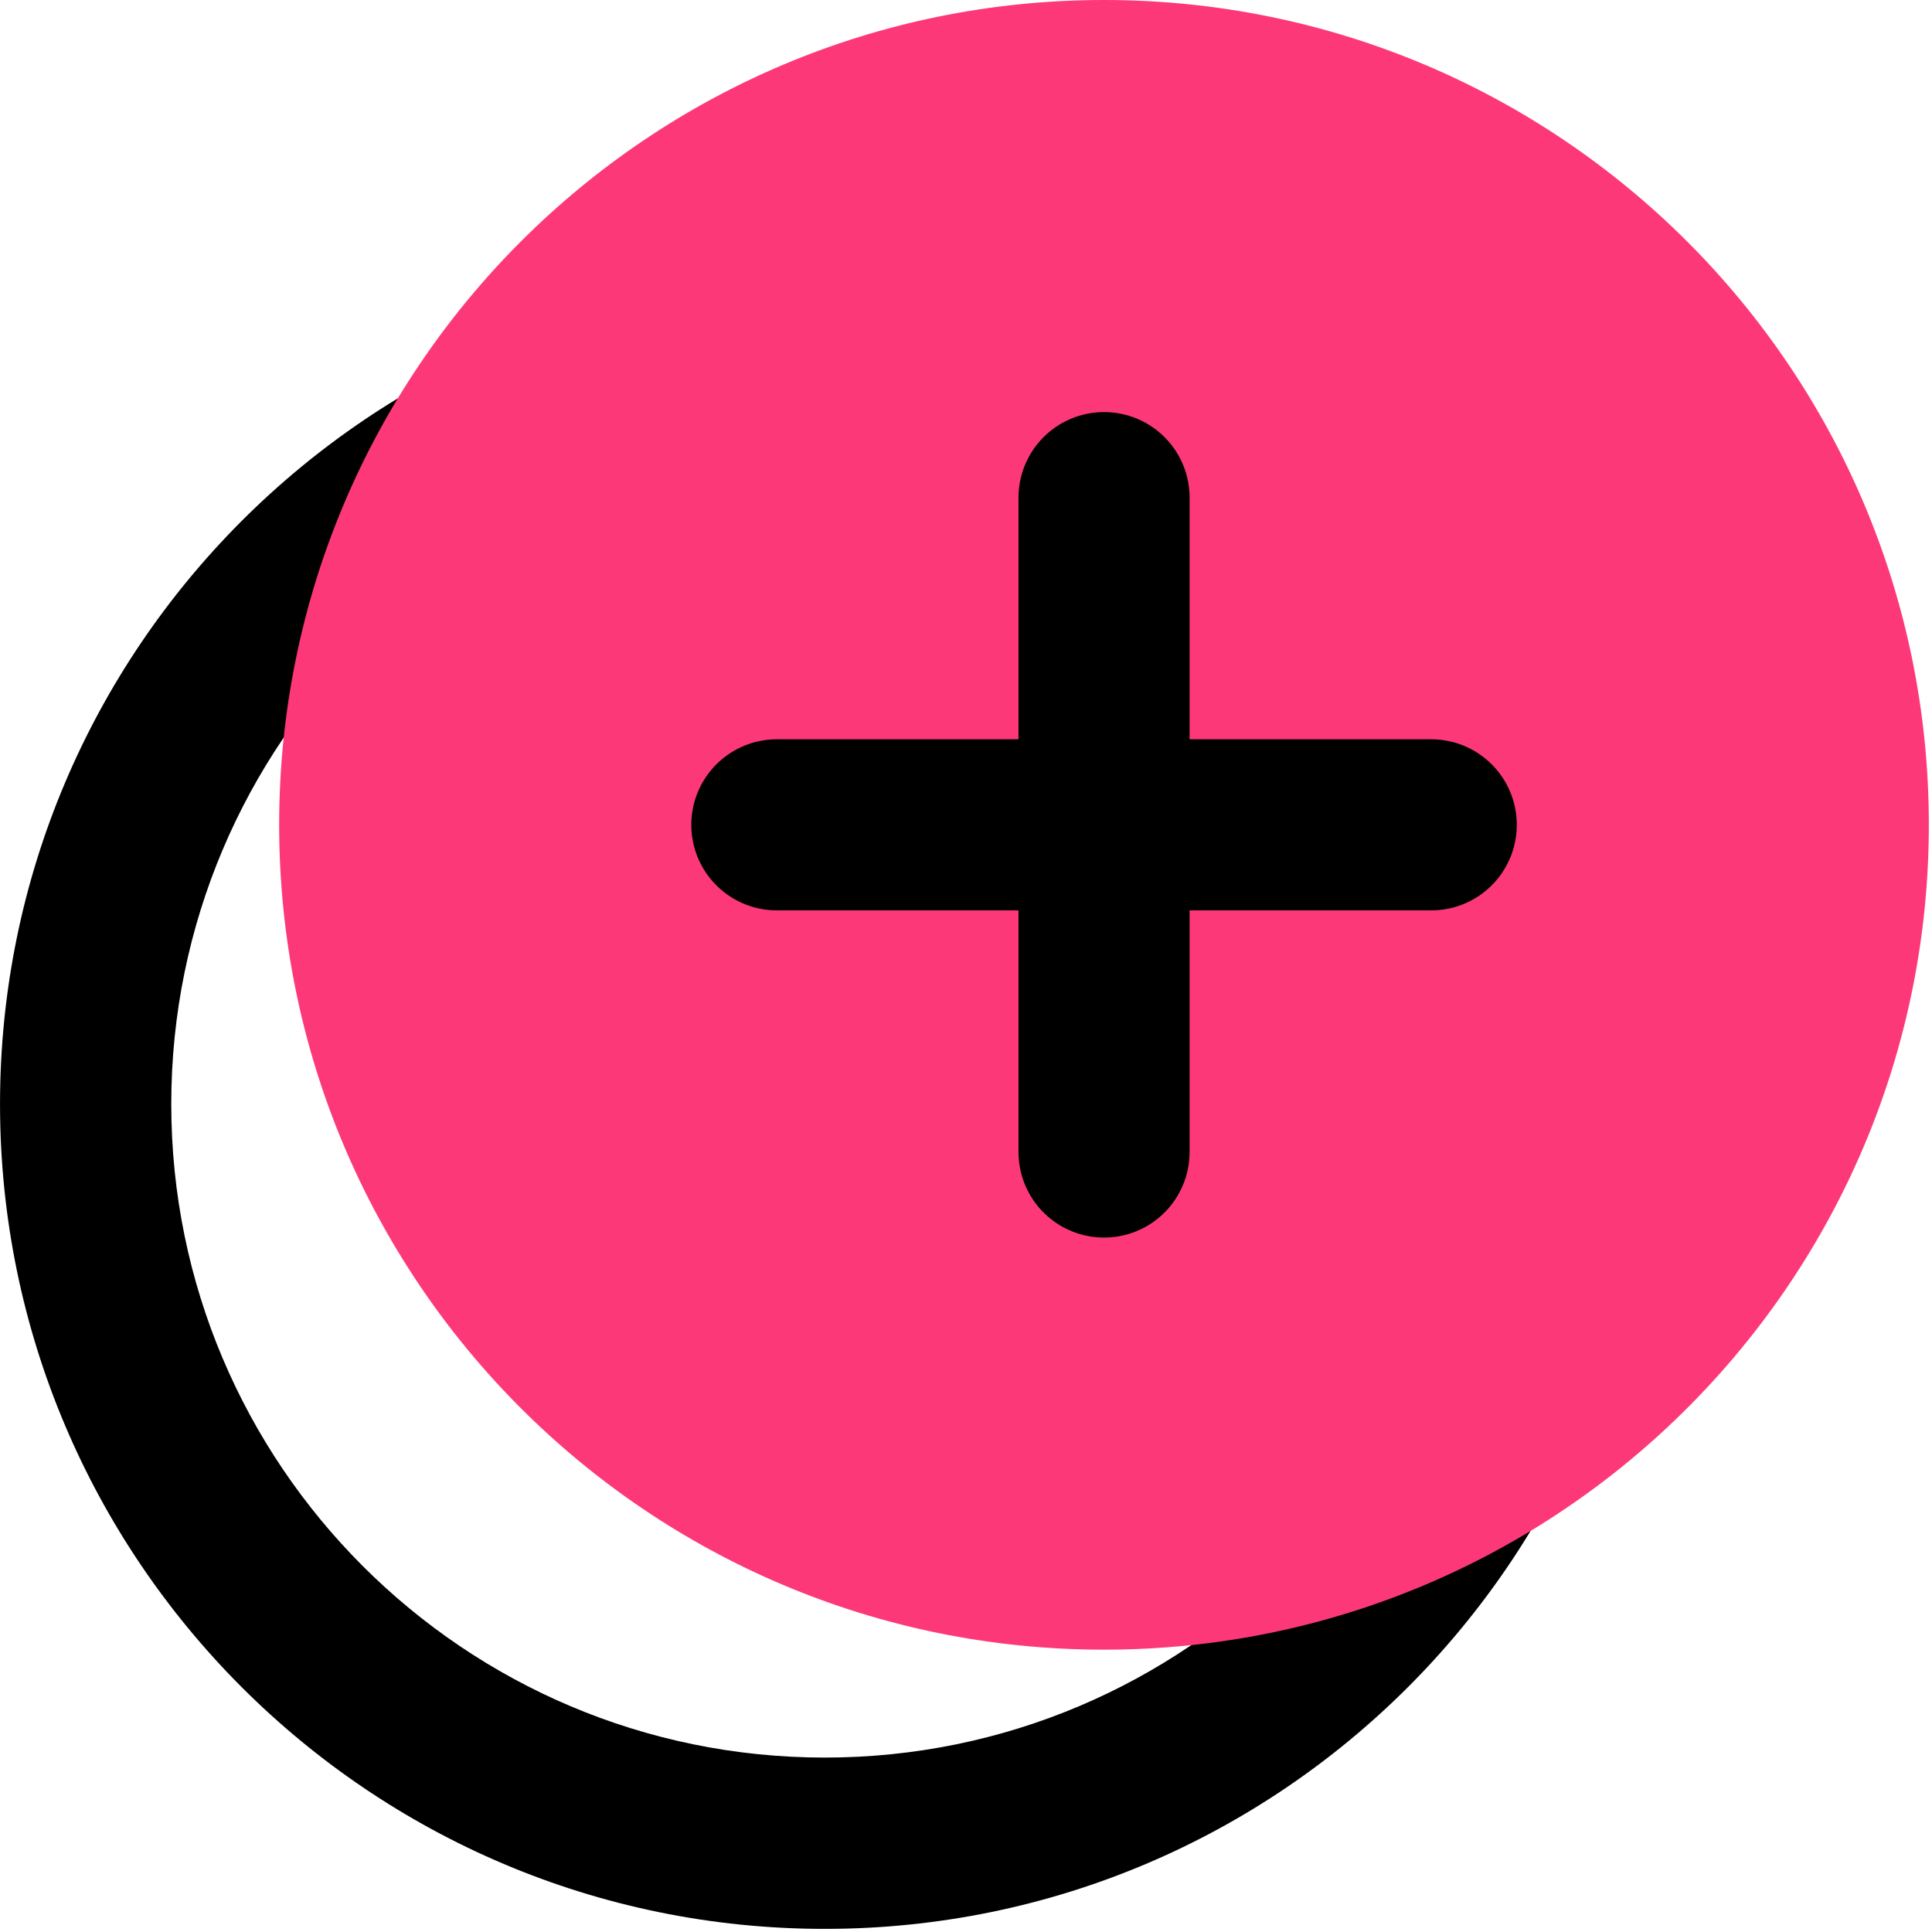
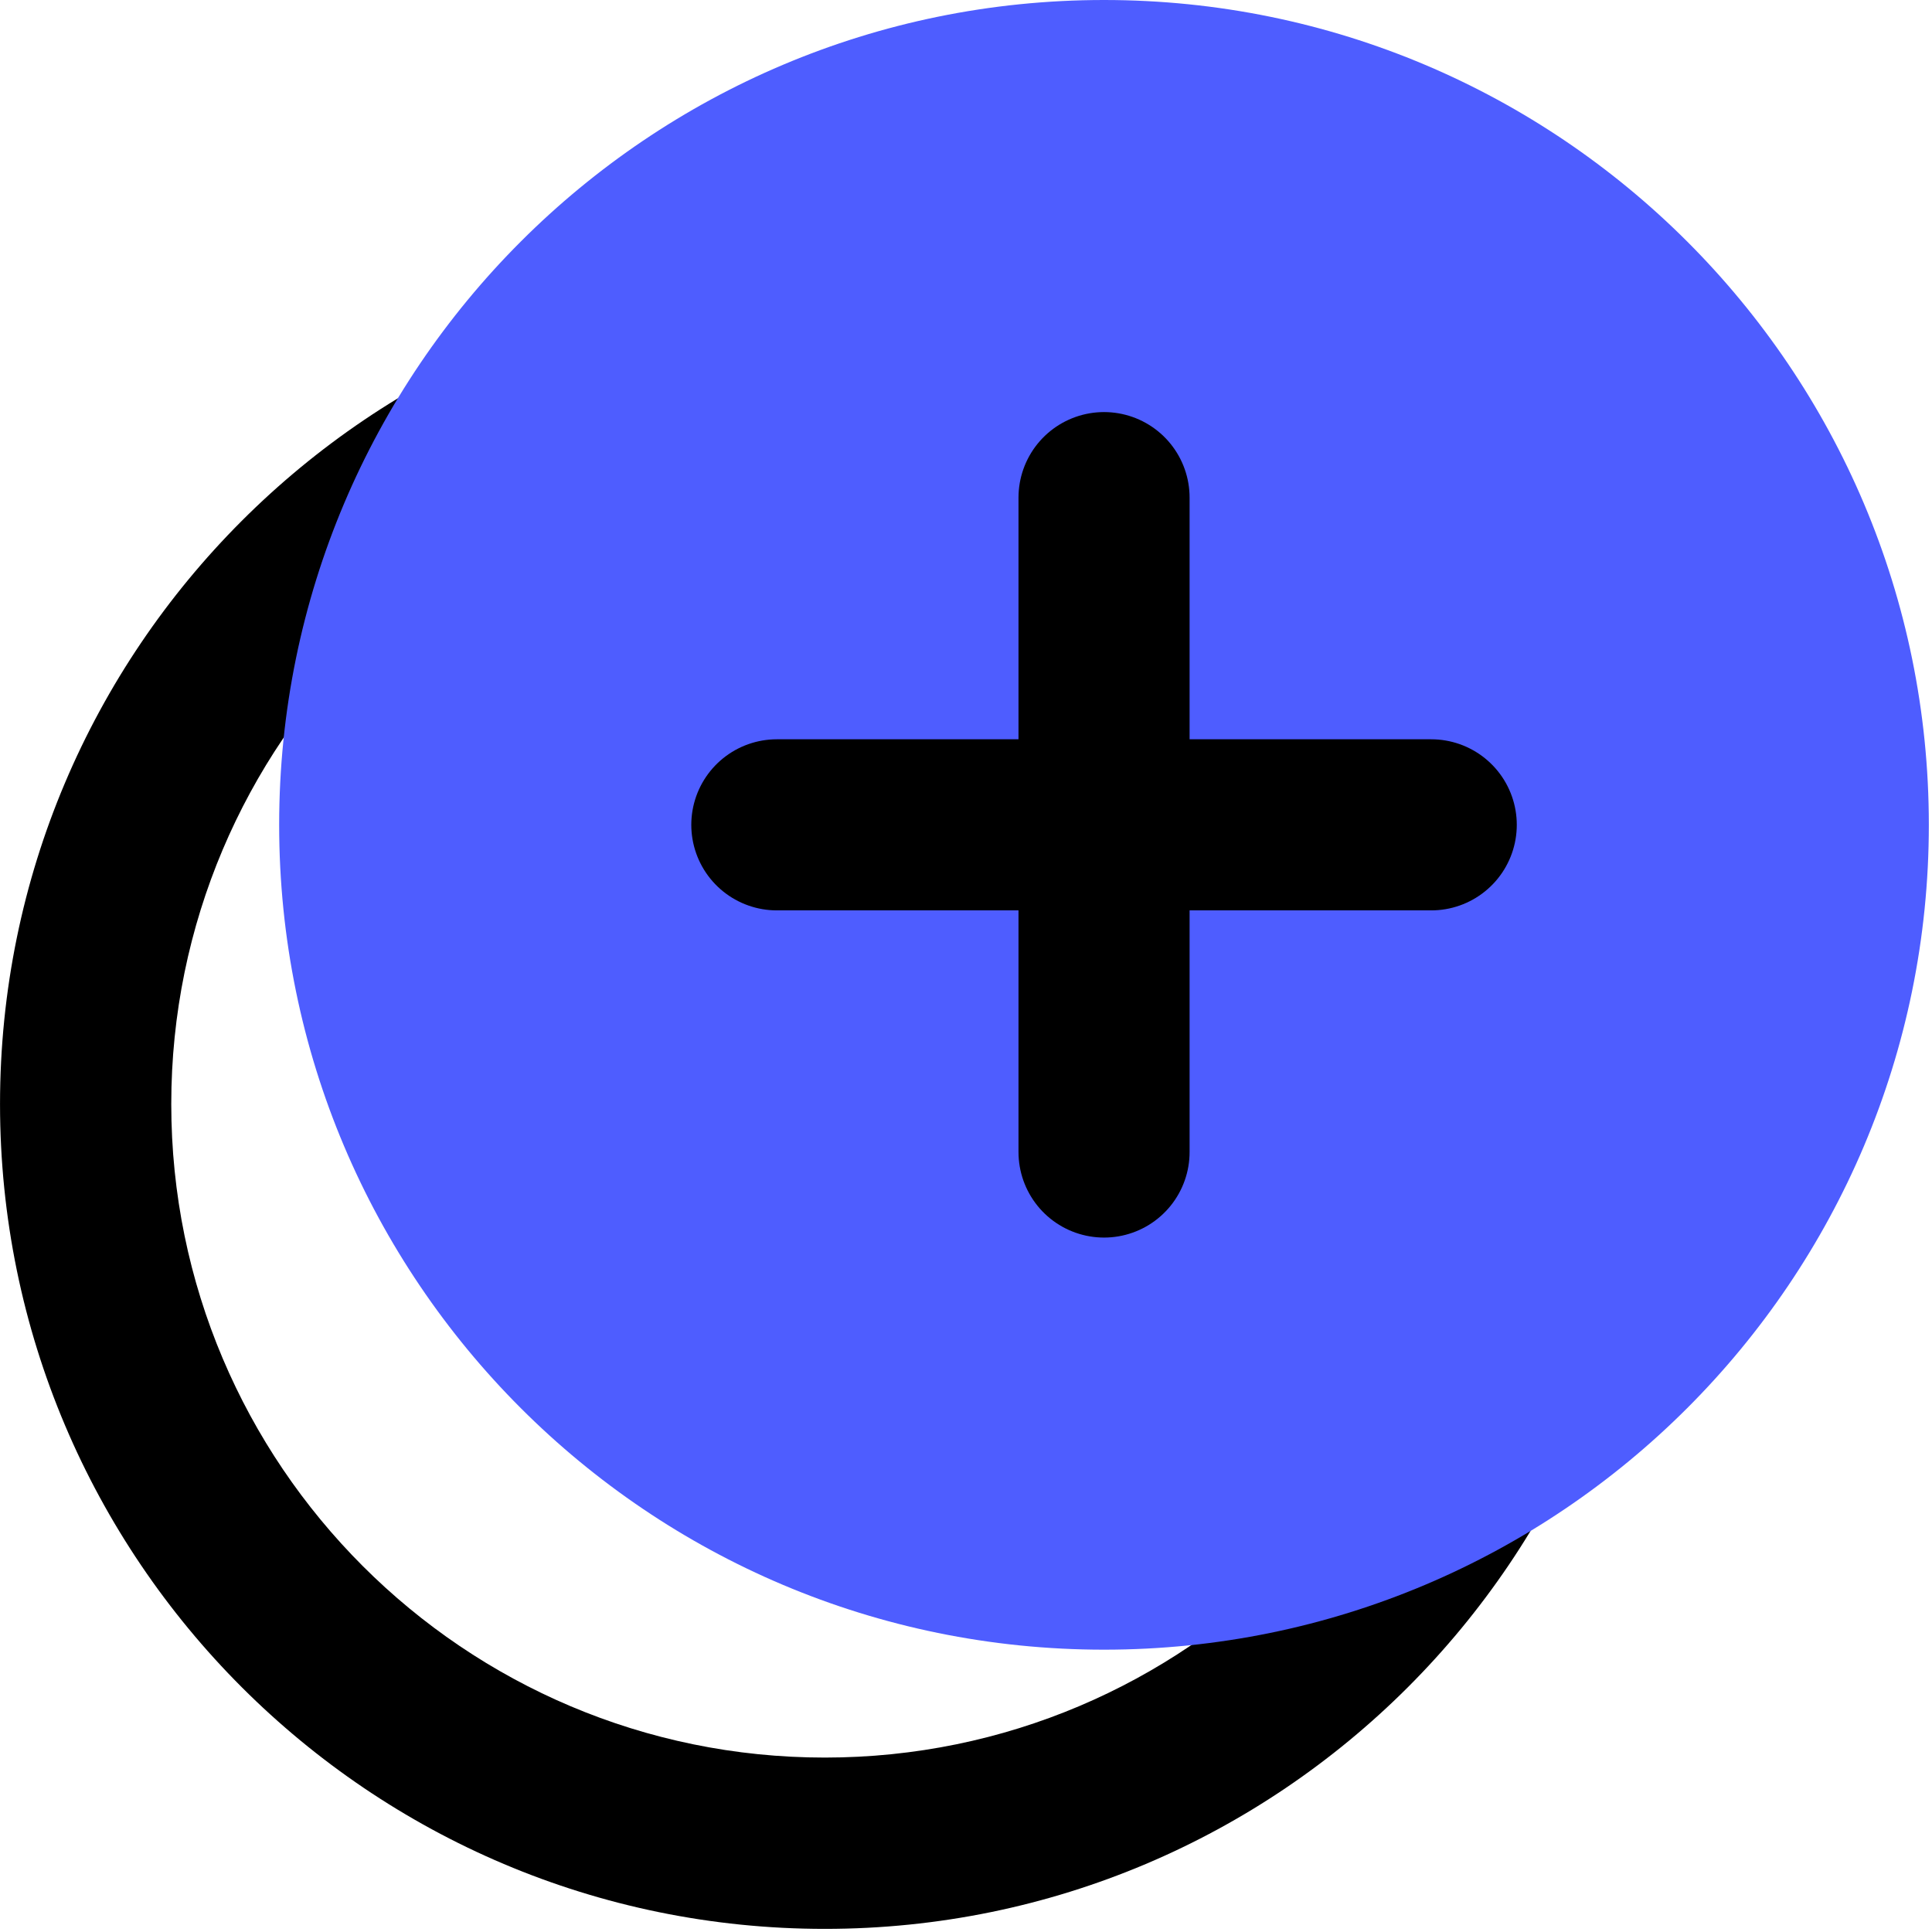
<svg xmlns="http://www.w3.org/2000/svg" width="100%" height="100%" viewBox="0 0 47 47" version="1.1" xml:space="preserve" style="fill-rule:evenodd;clip-rule:evenodd;stroke-linecap:round;stroke-linejoin:round;stroke-miterlimit:1.5;">
  <g transform="matrix(1,0,0,1,-705.522,-440.1695)">
    <g transform="matrix(0.975023,0,0,1,363.1333,-0.748483)">
      <g transform="matrix(1,0,0,1,-44.06794,3.143955)">
        <g transform="matrix(1,0,0,1,26.86172,6.792302)">
          <g transform="matrix(1.708308,0,0,1.665639,-812.3118,-284.4854)">
            <path d="M703.185,433.623C709.834,433.623 715.232,439.021 715.232,445.67C715.232,452.319 709.834,457.717 703.185,457.717C696.537,457.717 691.139,452.319 691.139,445.67C691.139,439.021 696.537,433.623 703.185,433.623ZM703.185,436.124C697.917,436.124 693.64,440.402 693.64,445.67C693.64,450.938 697.917,455.215 703.185,455.215C708.454,455.215 712.731,450.938 712.731,445.67C712.731,440.402 708.454,436.124 703.185,436.124Z" />
          </g>
          <g transform="matrix(-0,1.227796,-1.125744,-0,868.5083,-492.1957)">
            <path d="M773.773,419.513L773.773,432.479" style="fill:none;stroke:black;stroke-width:3.58px;" />
          </g>
        </g>
        <g transform="matrix(1.708308,0,0,1.665639,-778.4838,-284.4854)">
-           <circle cx="703.185" cy="445.67" r="12.047" style="fill:rgb(253,56,121);" />
+           <circle cx="703.185" cy="445.67" r="12.047" style="fill:rgb(78,93,255);" />
        </g>
        <g transform="matrix(1.227796,0,0,1.227796,-42.19982,-108.1543)">
          <g transform="matrix(-0,1,-1.025617,-0,815.6145,-312.7891)">
            <path d="M773.773,419.513L773.773,432.479" style="fill:none;stroke:black;stroke-width:3.39px;" />
          </g>
          <g transform="matrix(1.025617,0,-0,1,-414.8888,34.98764)">
            <path d="M773.773,419.513L773.773,432.479" style="fill:none;stroke:black;stroke-width:3.39px;" />
          </g>
        </g>
      </g>
    </g>
  </g>
</svg>
